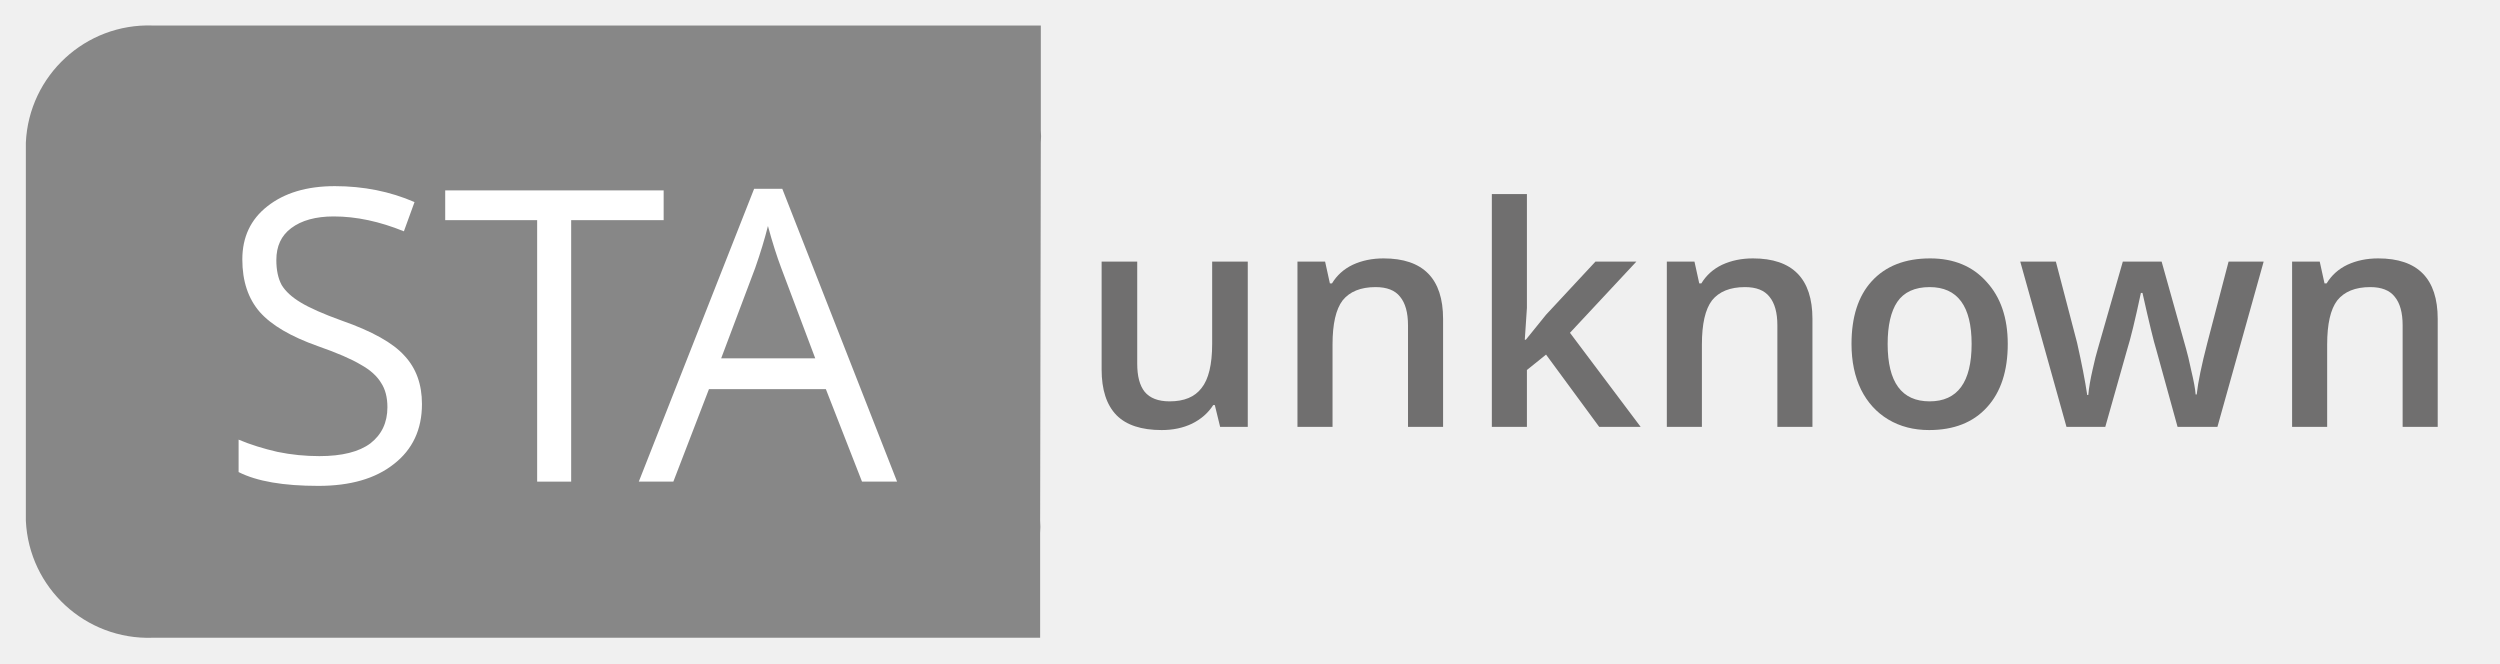
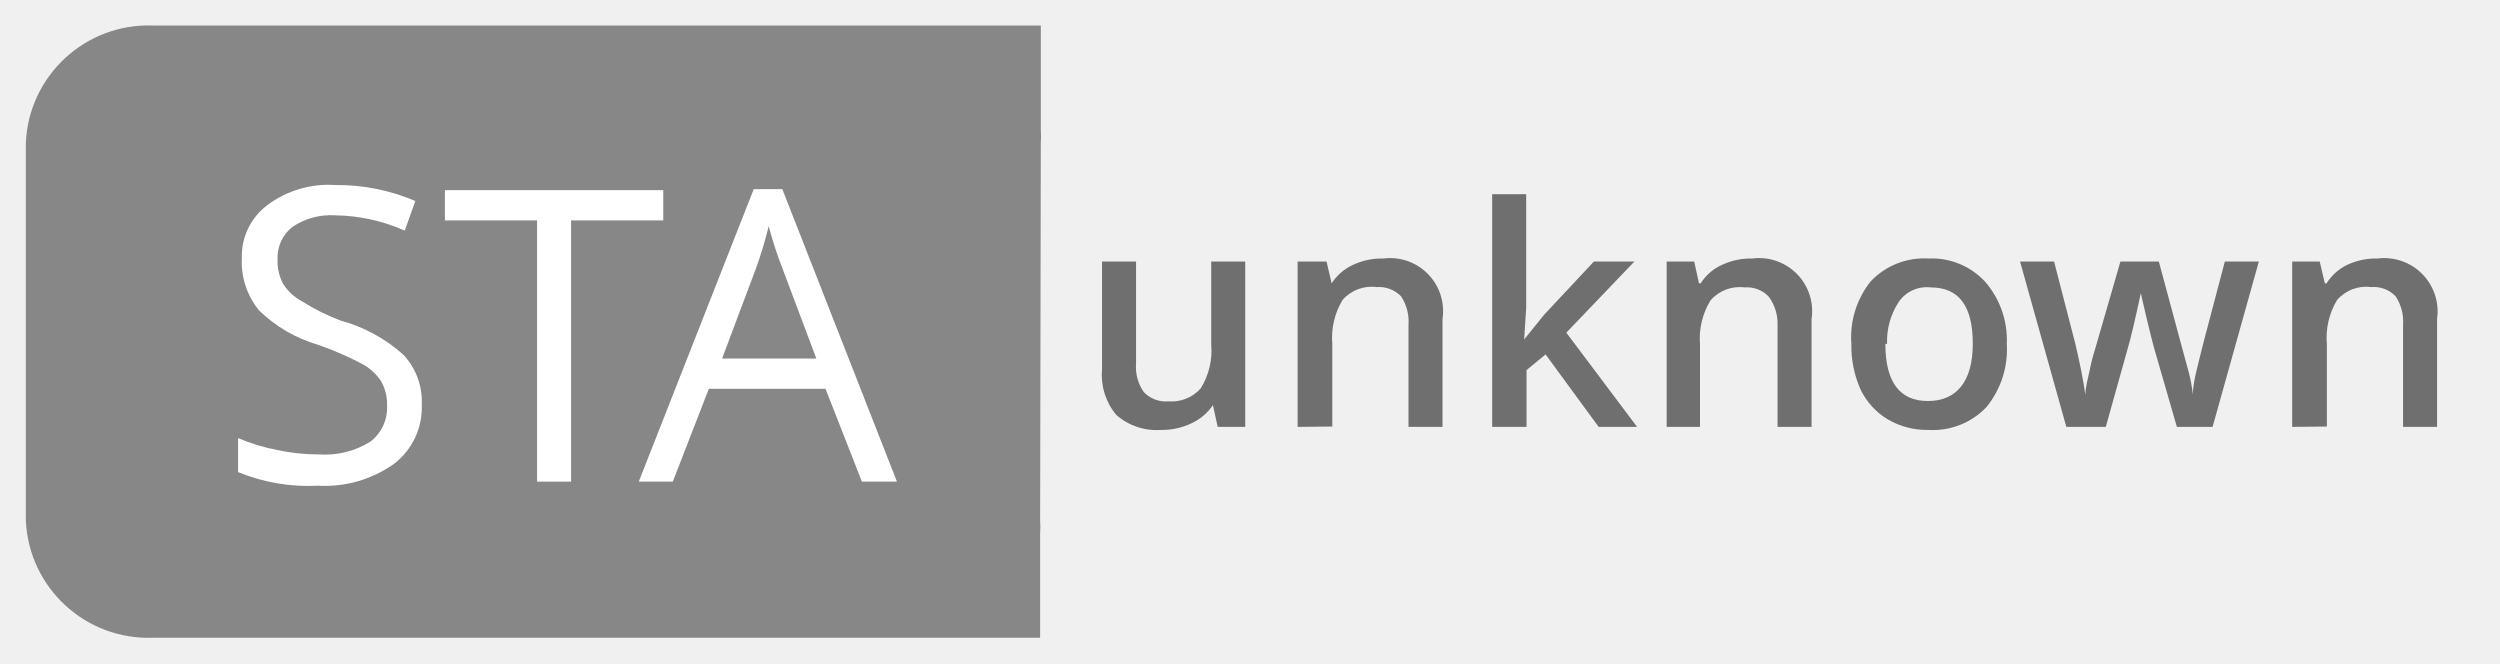
<svg xmlns="http://www.w3.org/2000/svg" id="Layer_1" data-name="Layer 1" viewBox="0 0 73.5 19.5">
  <defs>
-     <style>.cls-1{fill:#878787;}.cls-2{font-size:12px;fill:#fff;font-family:OpenSans, Open Sans;}.cls-3{letter-spacing:-0.07em;}.cls-4{font-size:9px;fill:#706f6f;font-family:OpenSans-Semibold, Open Sans;font-weight:600;}.cls-5{letter-spacing:-0.02em;}</style>
+     <style>.cls-1{fill:#878787;}.cls-2{fill:#fff;}.cls-3{fill:#706f6f;}</style>
  </defs>
  <path class="cls-1" d="M30.6,4.19a2.17,2.17,0,0,0,0-.36V.75H4.49A3.61,3.61,0,0,0,.76,4.19V15.31a3.61,3.61,0,0,0,3.73,3.44H30.58V15.67a2.17,2.17,0,0,0,0-.36Z" />
-   <text class="cls-2" transform="translate(6.39 14.16)">S<tspan class="cls-3" x="6.59" y="0">T</tspan>
-     <tspan x="12.39" y="0">A</tspan>
-   </text>
-   <text class="cls-4" transform="translate(31.7 12.55)">unkn<tspan class="cls-5" x="22.28" y="0">o</tspan>
-     <tspan x="27.6" y="0">wn</tspan>
-   </text>
+   <path class="cls-2" d="M12.4,11.88a2.09,2.09,0,0,1-.82,1.76,3.52,3.52,0,0,1-2.23.64A5.44,5.44,0,0,1,7,13.88v-1a5.53,5.53,0,0,0,1.15.35,5.71,5.71,0,0,0,1.23.13,2.52,2.52,0,0,0,1.5-.37,1.25,1.25,0,0,0,.5-1.06,1.36,1.36,0,0,0-.18-.73,1.54,1.54,0,0,0-.59-.52,9.23,9.23,0,0,0-1.28-.55,4.13,4.13,0,0,1-1.71-1,2.24,2.24,0,0,1-.51-1.53,1.88,1.88,0,0,1,.75-1.57,3,3,0,0,1,2-.59,5.8,5.8,0,0,1,2.35.47l-.31.87a5.22,5.22,0,0,0-2.06-.45,2,2,0,0,0-1.24.34,1.14,1.14,0,0,0-.44.94,1.44,1.44,0,0,0,.16.73,1.5,1.5,0,0,0,.56.52A6.4,6.4,0,0,0,10,9.42a4.59,4.59,0,0,1,1.85,1A2,2,0,0,1,12.4,11.88Z" />
+   <path class="cls-2" d="M16.79,14.16h-1V6.48H13.08V5.59H19.5v.89H16.79Z" />
+   <path class="cls-2" d="M25.34,14.16l-1.07-2.73H20.84l-1.06,2.73h-1l3.38-8.6H23l3.37,8.6ZM24,10.54,23,7.88a11.19,11.19,0,0,1-.4-1.23,12.47,12.47,0,0,1-.37,1.23l-1,2.66Z" />
+   <path class="cls-3" d="M32.4,10.87V7.69h1v3a1.28,1.28,0,0,0,.23.84.89.89,0,0,0,.72.27,1.15,1.15,0,0,0,.95-.38,2.11,2.11,0,0,0,.31-1.3V7.69h1v4.86h-.81l-.14-.64h0a1.54,1.54,0,0,1-.62.53,2,2,0,0,1-.91.2,1.79,1.79,0,0,1-1.31-.44A1.82,1.82,0,0,1,32.4,10.87Z" />
+   <path class="cls-3" d="M38.15,12.55V7.69H39l.15.64h0a1.49,1.49,0,0,1,.62-.54,2,2,0,0,1,.9-.19,1.56,1.56,0,0,1,1.74,1.78v3.17h-1v-3a1.34,1.34,0,0,0-.22-.84.91.91,0,0,0-.72-.27,1.13,1.13,0,0,0-1,.38,2.16,2.16,0,0,0-.3,1.3v2.42Z" />
+   <path class="cls-3" d="M43.87,12.55V5.71h1V9.05l-.06.93h0l.59-.73,1.46-1.56h1.19l-2,2.09,2.08,2.77H47l-1.56-2.13-.56.46v1.67Z" />
+   <path class="cls-3" d="M49,12.55V7.69h.81l.14.64H50a1.43,1.43,0,0,1,.62-.54,2,2,0,0,1,.9-.19,1.56,1.56,0,0,1,1.74,1.78v3.17h-1v-3A1.33,1.33,0,0,0,52,8.72a.88.88,0,0,0-.71-.27,1.13,1.13,0,0,0-1,.38,2.15,2.15,0,0,0-.31,1.3v2.42Z" />
+   <path class="cls-3" d="M54.43,10.11A2.63,2.63,0,0,1,55,8.27a2.16,2.16,0,0,1,1.7-.67,2.13,2.13,0,0,1,1.66.68A2.61,2.61,0,0,1,59,10.11a2.68,2.68,0,0,1-.6,1.86,2.17,2.17,0,0,1-1.7.67,2.28,2.28,0,0,1-1.2-.31,2.07,2.07,0,0,1-.8-.88A3.14,3.14,0,0,1,54.43,10.11Zm1,0c0,1.12.42,1.68,1.25,1.68S58,11.23,58,10.11s-.41-1.66-1.24-1.66a1,1,0,0,0-.94.43A2.11,2.11,0,0,0,55.48,10.11Z" />
+   <path class="cls-3" d="M59.39,7.69h1l.62,2.4c.14.59.24,1.09.3,1.52h0c0-.22.07-.46.13-.74a5.27,5.27,0,0,1,.16-.62l.74-2.56h1.13l.69,2.56.18.66a4.39,4.39,0,0,1,.13.69h0c0-.36.15-.87.31-1.52l.63-2.39h1l-1.36,4.86H64l-.65-2.25c-.07-.24-.21-.8-.41-1.68h0c-.17.79-.3,1.35-.4,1.68l-.63,2.25H60.75Z" />
+   <path class="cls-3" d="M67.39,12.55V7.69h.81l.15.64h.05A1.49,1.49,0,0,1,69,7.79a2,2,0,0,1,.9-.19,1.57,1.57,0,0,1,1.75,1.78v3.17h-1v-3a1.34,1.34,0,0,0-.22-.84.89.89,0,0,0-.72-.27,1.13,1.13,0,0,0-1,.38,2.16,2.16,0,0,0-.3,1.3v2.42Z" />
</svg>
